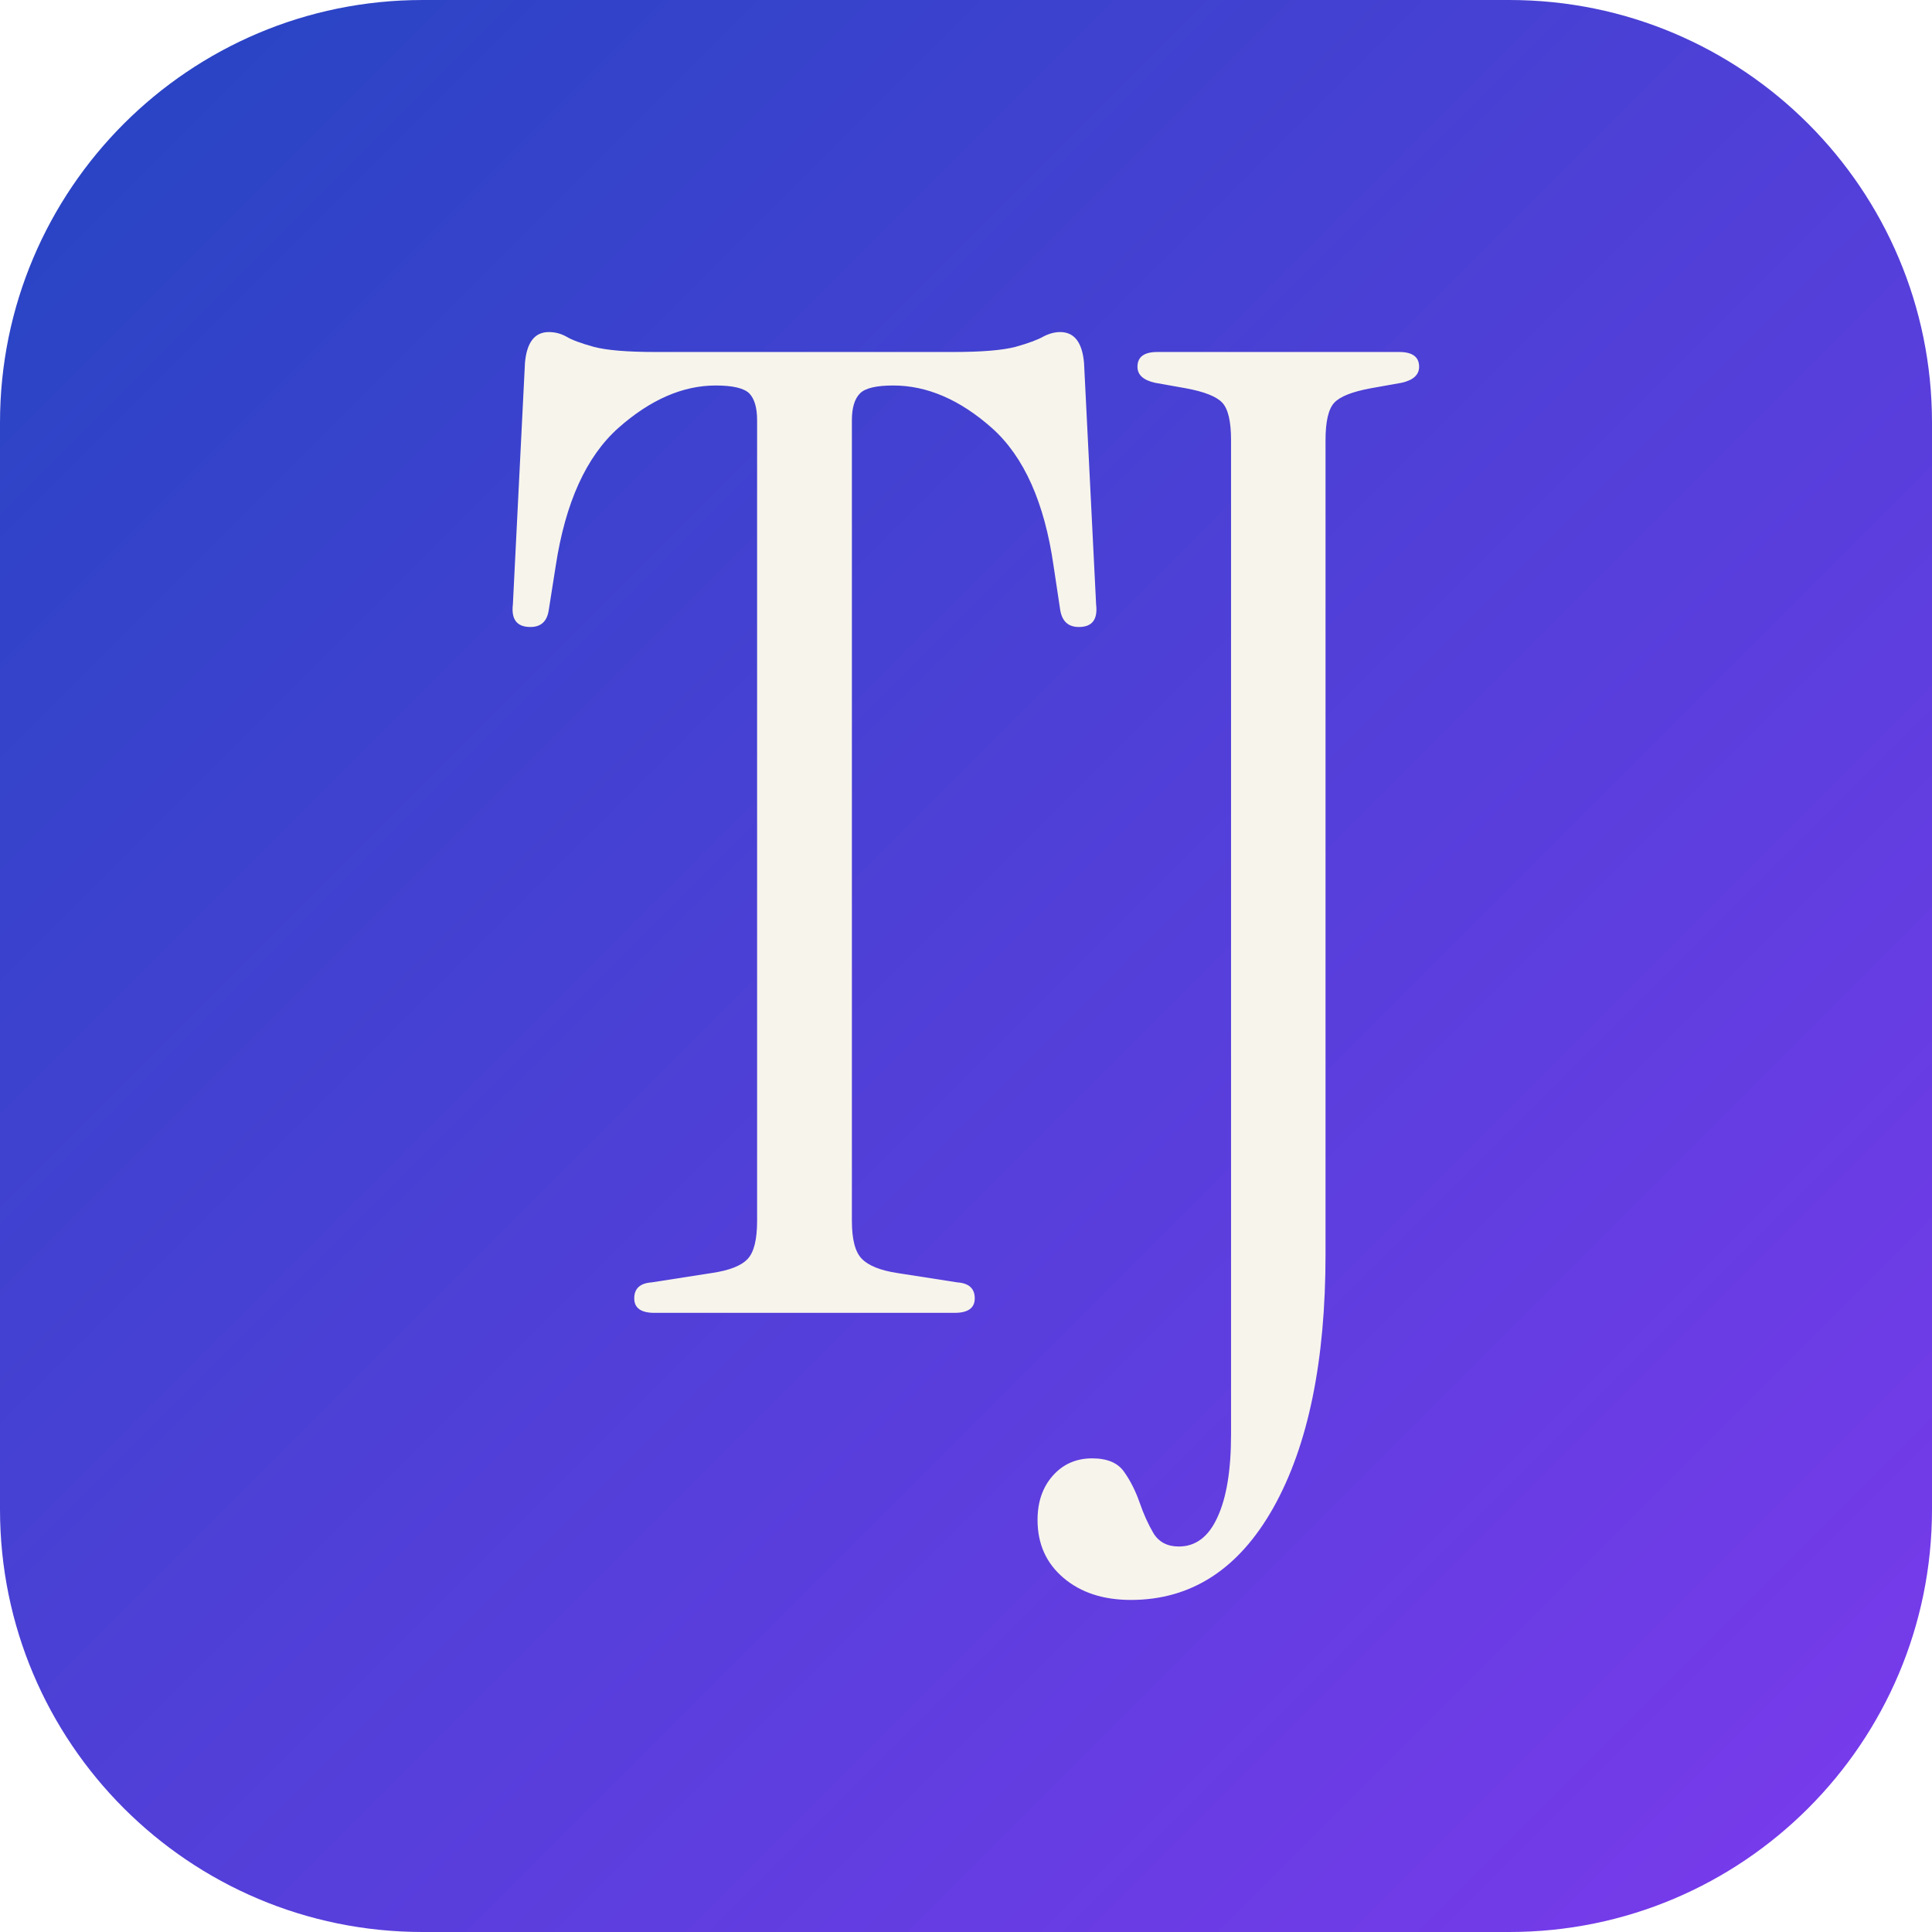
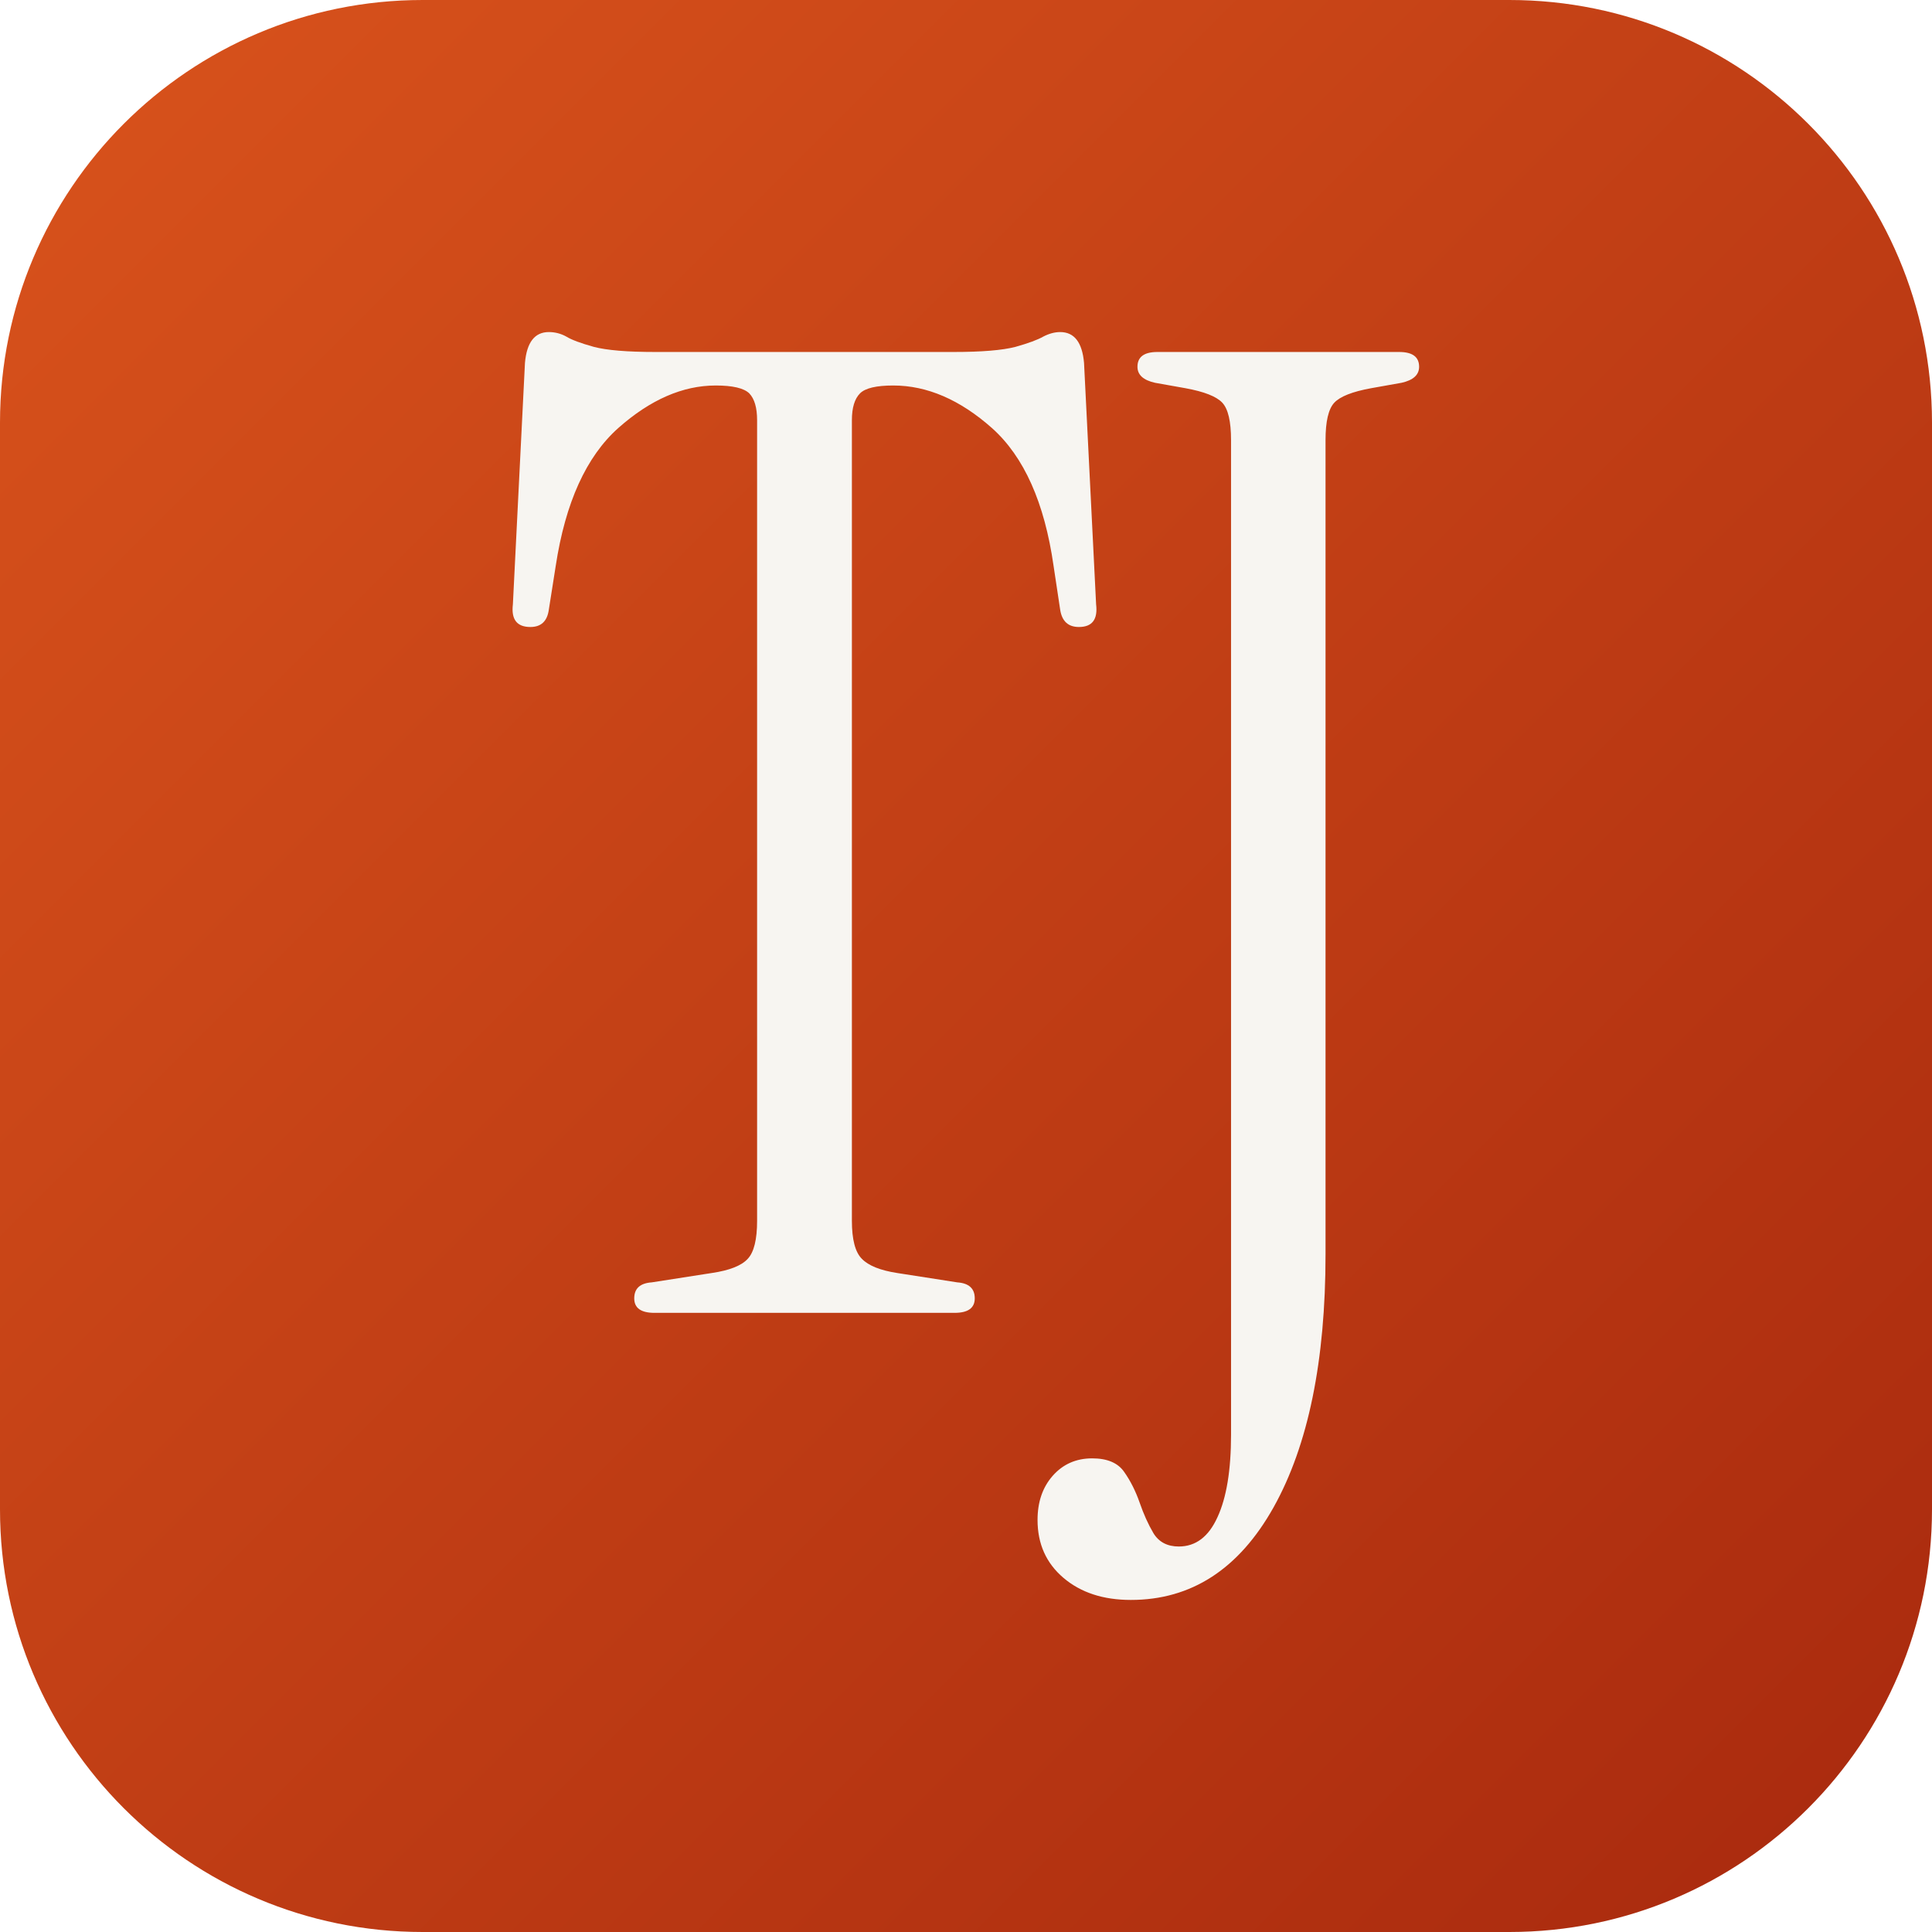
<svg xmlns="http://www.w3.org/2000/svg" viewBox="0 0 64 64">
  <defs>
    <linearGradient id="g" x1="0" y1="0" x2="1" y2="1">
-       <stop offset="0" stop-color="#2445c2" />
-       <stop offset="1" stop-color="#7c3aed" />
+       <stop offset="0" stop-color="#d9531c" />
+       <stop offset="1" stop-color="#a8290e" />
    </linearGradient>
  </defs>
  <rect width="64" height="64" rx="14" fill="url(#g)" />
-   <path fill="#f7f4ec" d="M31.62 43.49L21.68 43.49Q21.01 43.49 21.01 43.01L21.01 43.01Q21.01 42.52 21.59 42.48L21.59 42.48L23.58 42.17Q24.46 42.04 24.77 41.70Q25.08 41.37 25.08 40.44L25.08 40.44L25.08 13.92Q25.08 13.30 24.82 13.03Q24.55 12.77 23.71 12.77L23.71 12.77Q22.07 12.77 20.48 14.18Q18.89 15.60 18.41 18.74L18.41 18.74L18.18 20.20Q18.10 20.77 17.57 20.77L17.57 20.77Q16.90 20.77 16.99 20.02L16.99 20.02L17.39 12.02Q17.48 11 18.18 11L18.18 11Q18.49 11 18.76 11.15Q19.02 11.31 19.67 11.49Q20.31 11.66 21.72 11.66L21.72 11.66L31.58 11.66Q32.99 11.66 33.64 11.49Q34.28 11.31 34.56 11.15Q34.85 11 35.12 11L35.12 11Q35.82 11 35.91 12.02L35.91 12.02L36.31 20.02Q36.40 20.77 35.74 20.77L35.74 20.77Q35.21 20.77 35.12 20.20L35.12 20.20L34.90 18.74Q34.45 15.60 32.86 14.18Q31.27 12.77 29.59 12.77L29.59 12.77Q28.75 12.77 28.49 13.03Q28.22 13.30 28.22 13.92L28.22 13.92L28.22 40.44Q28.22 41.37 28.55 41.70Q28.88 42.04 29.72 42.17L29.72 42.17L31.71 42.48Q32.29 42.52 32.29 43.01L32.29 43.01Q32.29 43.49 31.62 43.49L31.62 43.49ZM37.46 53L37.46 53Q36.09 53 35.23 52.27Q34.37 51.54 34.37 50.35L34.37 50.35Q34.37 49.46 34.87 48.89Q35.38 48.31 36.18 48.31L36.18 48.31Q36.93 48.31 37.24 48.76Q37.55 49.20 37.75 49.77Q37.95 50.35 38.21 50.79Q38.48 51.23 39.05 51.23L39.05 51.23Q39.89 51.23 40.33 50.26Q40.78 49.29 40.78 47.52L40.78 47.52L40.78 14.58Q40.78 13.65 40.49 13.34Q40.20 13.03 39.27 12.86L39.27 12.86L38.26 12.68Q37.68 12.55 37.68 12.15L37.68 12.15Q37.68 11.66 38.34 11.66L38.34 11.66L46.35 11.66Q47.01 11.66 47.01 12.15L47.01 12.15Q47.01 12.55 46.43 12.68L46.43 12.68L45.42 12.86Q44.49 13.03 44.20 13.34Q43.91 13.65 43.91 14.58L43.91 14.58L43.91 41.55Q43.91 46.85 42.19 49.93Q40.47 53 37.46 53Z" />
+   <path fill="#f7f5f1" d="M31.62 43.49L21.68 43.49Q21.01 43.49 21.01 43.01L21.01 43.01Q21.01 42.52 21.59 42.48L21.59 42.48L23.58 42.17Q24.46 42.04 24.77 41.70Q25.08 41.37 25.08 40.44L25.08 40.44L25.08 13.92Q25.08 13.30 24.82 13.03Q24.55 12.77 23.71 12.77L23.71 12.77Q22.07 12.77 20.48 14.18Q18.89 15.60 18.41 18.74L18.41 18.74L18.18 20.20Q18.10 20.77 17.57 20.77L17.57 20.77Q16.90 20.77 16.99 20.02L16.99 20.02L17.39 12.02Q17.48 11 18.18 11L18.18 11Q18.49 11 18.76 11.15Q19.02 11.31 19.67 11.49Q20.31 11.66 21.72 11.66L21.72 11.66L31.58 11.66Q32.99 11.66 33.64 11.49Q34.28 11.31 34.56 11.15Q34.85 11 35.12 11L35.12 11Q35.82 11 35.91 12.02L35.91 12.02L36.31 20.02Q36.40 20.77 35.74 20.77L35.74 20.77Q35.21 20.77 35.12 20.20L35.12 20.20L34.90 18.74Q34.45 15.60 32.86 14.18Q31.27 12.77 29.59 12.77L29.59 12.77Q28.75 12.77 28.49 13.03Q28.22 13.30 28.22 13.92L28.22 13.92L28.22 40.44Q28.22 41.37 28.55 41.70Q28.88 42.04 29.72 42.17L29.72 42.17L31.71 42.48Q32.29 42.52 32.29 43.01L32.29 43.01Q32.29 43.49 31.62 43.49L31.62 43.49ZM37.46 53L37.46 53Q36.09 53 35.23 52.27Q34.37 51.54 34.37 50.35L34.37 50.35Q34.37 49.46 34.87 48.89Q35.38 48.31 36.18 48.31L36.18 48.31Q36.93 48.31 37.24 48.76Q37.55 49.20 37.75 49.77Q37.95 50.35 38.21 50.79Q38.48 51.23 39.05 51.23L39.05 51.23Q39.89 51.23 40.33 50.26Q40.78 49.29 40.78 47.52L40.78 47.52L40.78 14.58Q40.78 13.65 40.49 13.34Q40.20 13.03 39.27 12.86L39.27 12.86L38.26 12.68Q37.68 12.55 37.68 12.15L37.68 12.15Q37.68 11.66 38.34 11.66L38.34 11.66L46.35 11.66Q47.01 11.66 47.01 12.15L47.01 12.15Q47.01 12.55 46.43 12.68L46.43 12.68L45.42 12.86Q44.49 13.03 44.20 13.34Q43.91 13.65 43.91 14.58L43.91 14.58L43.91 41.55Q43.91 46.85 42.19 49.93Q40.47 53 37.46 53Z" />
</svg>
